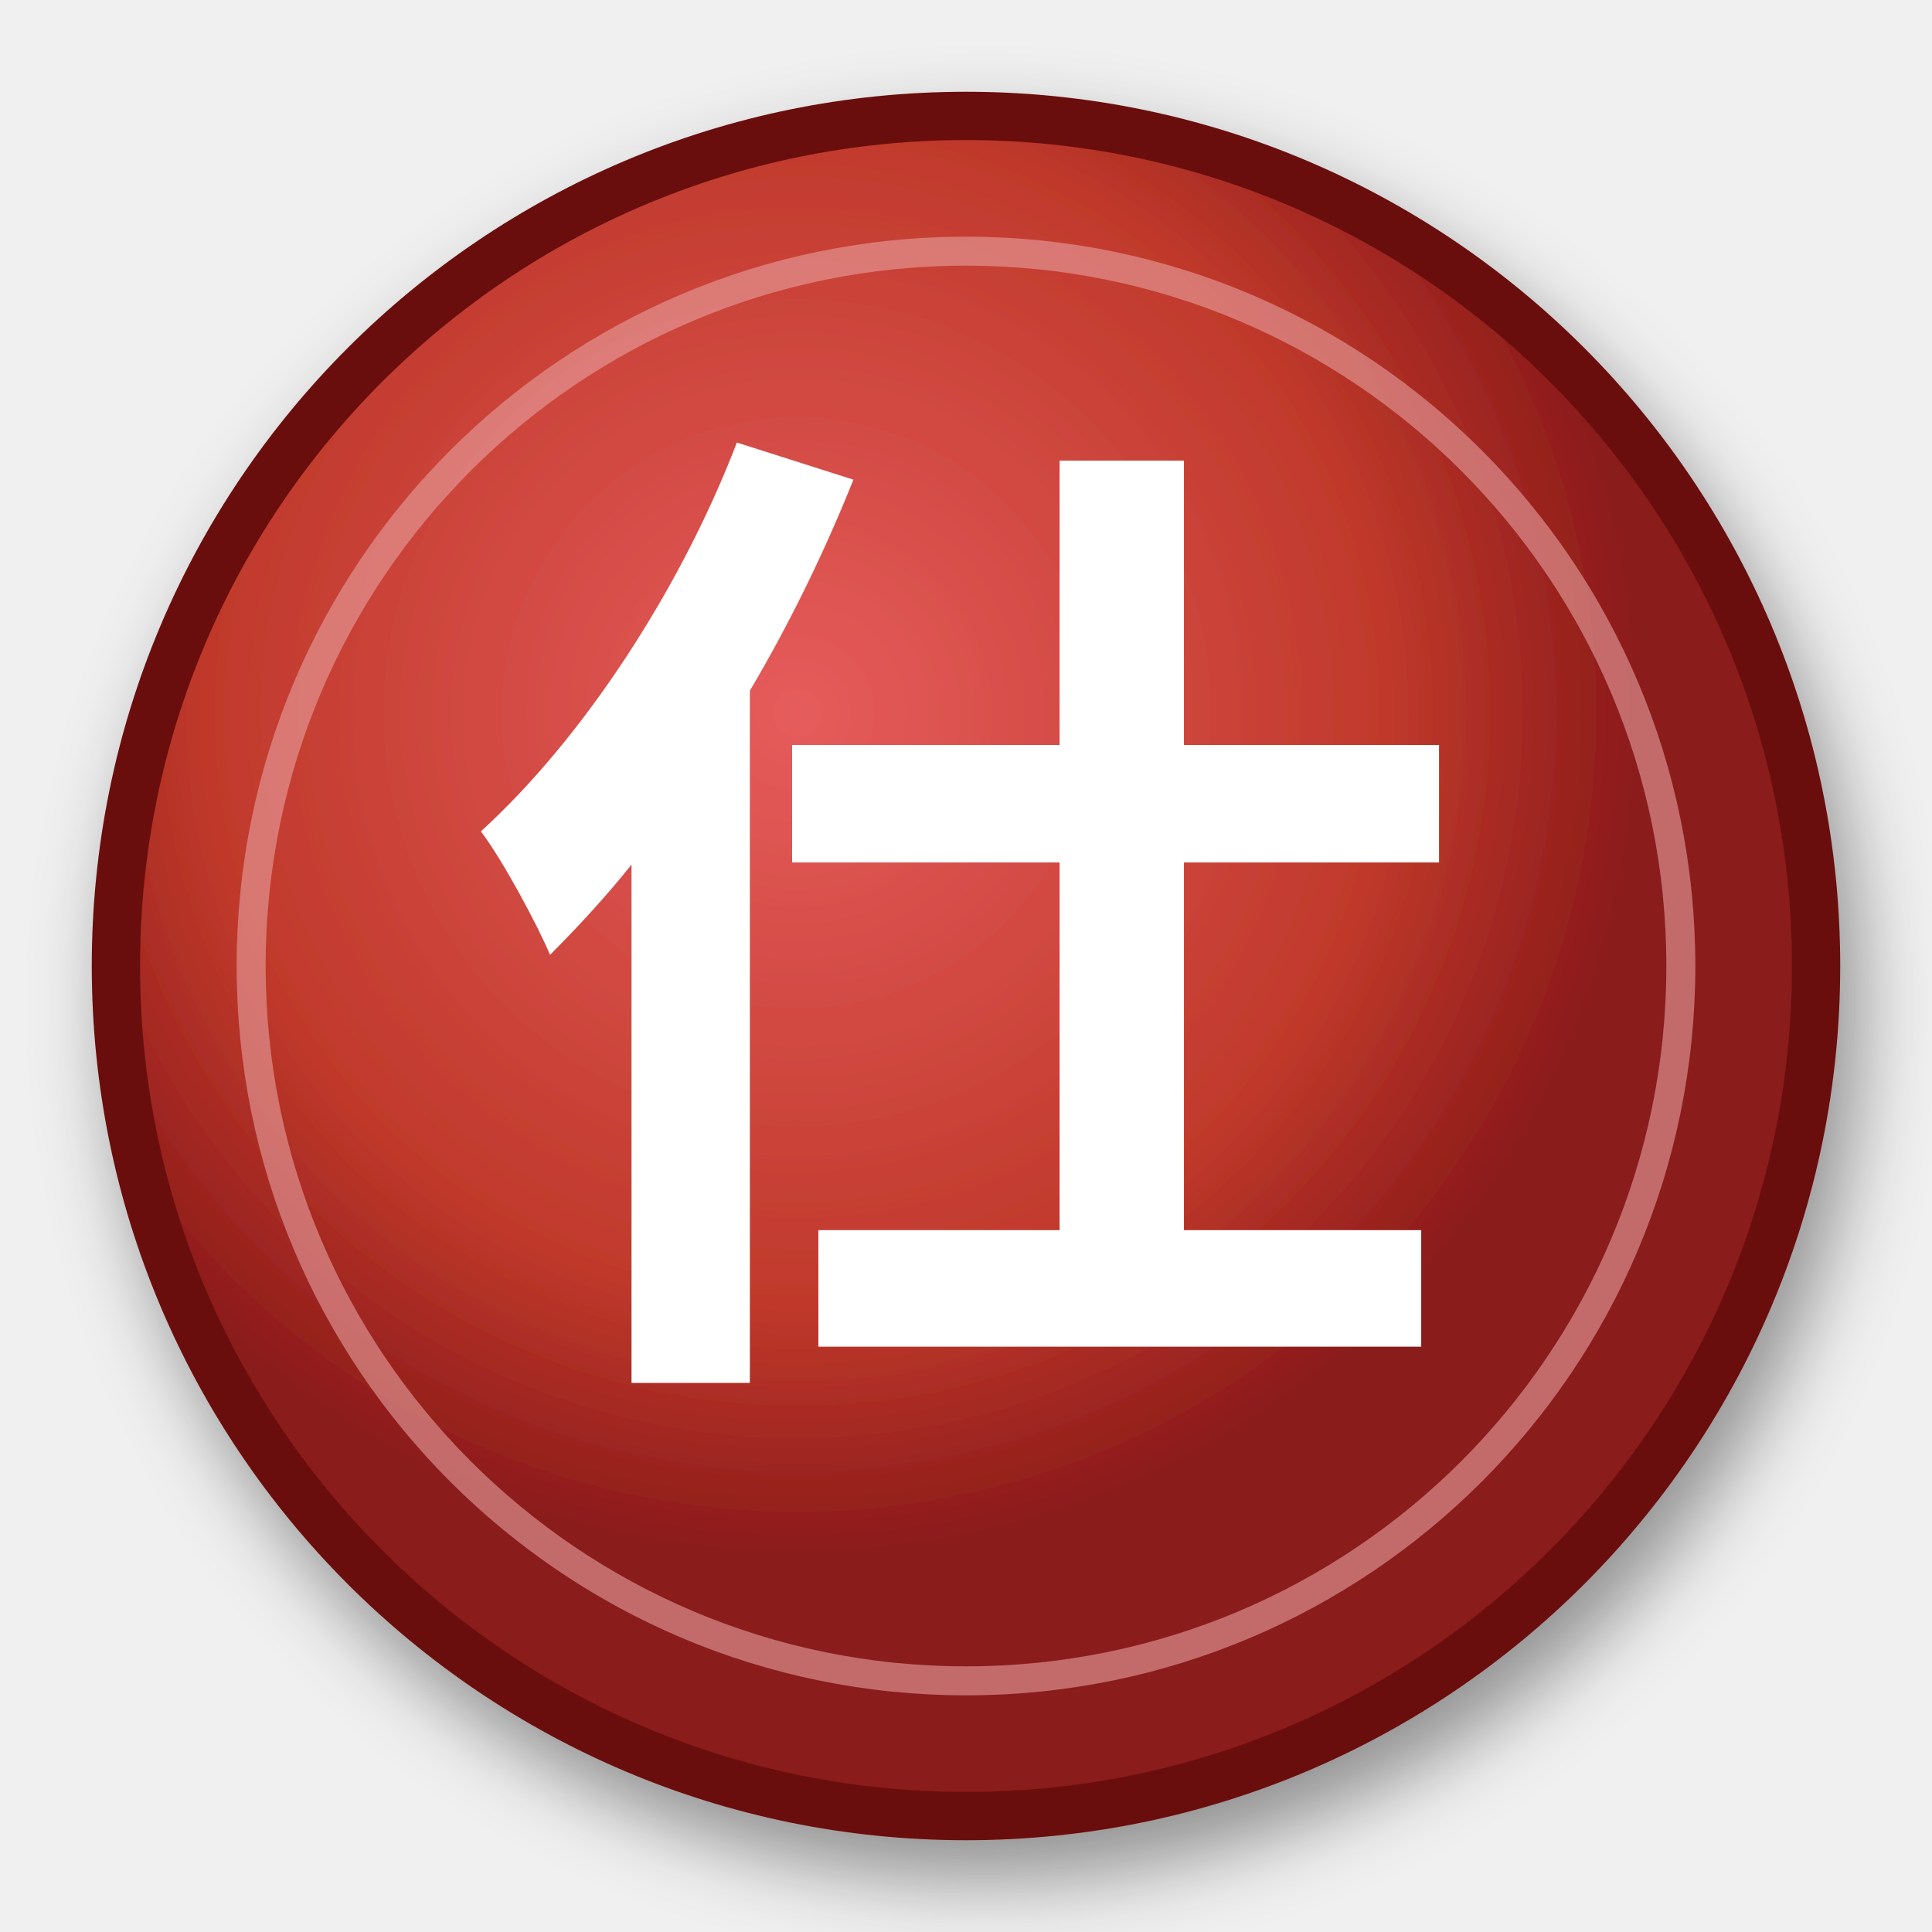
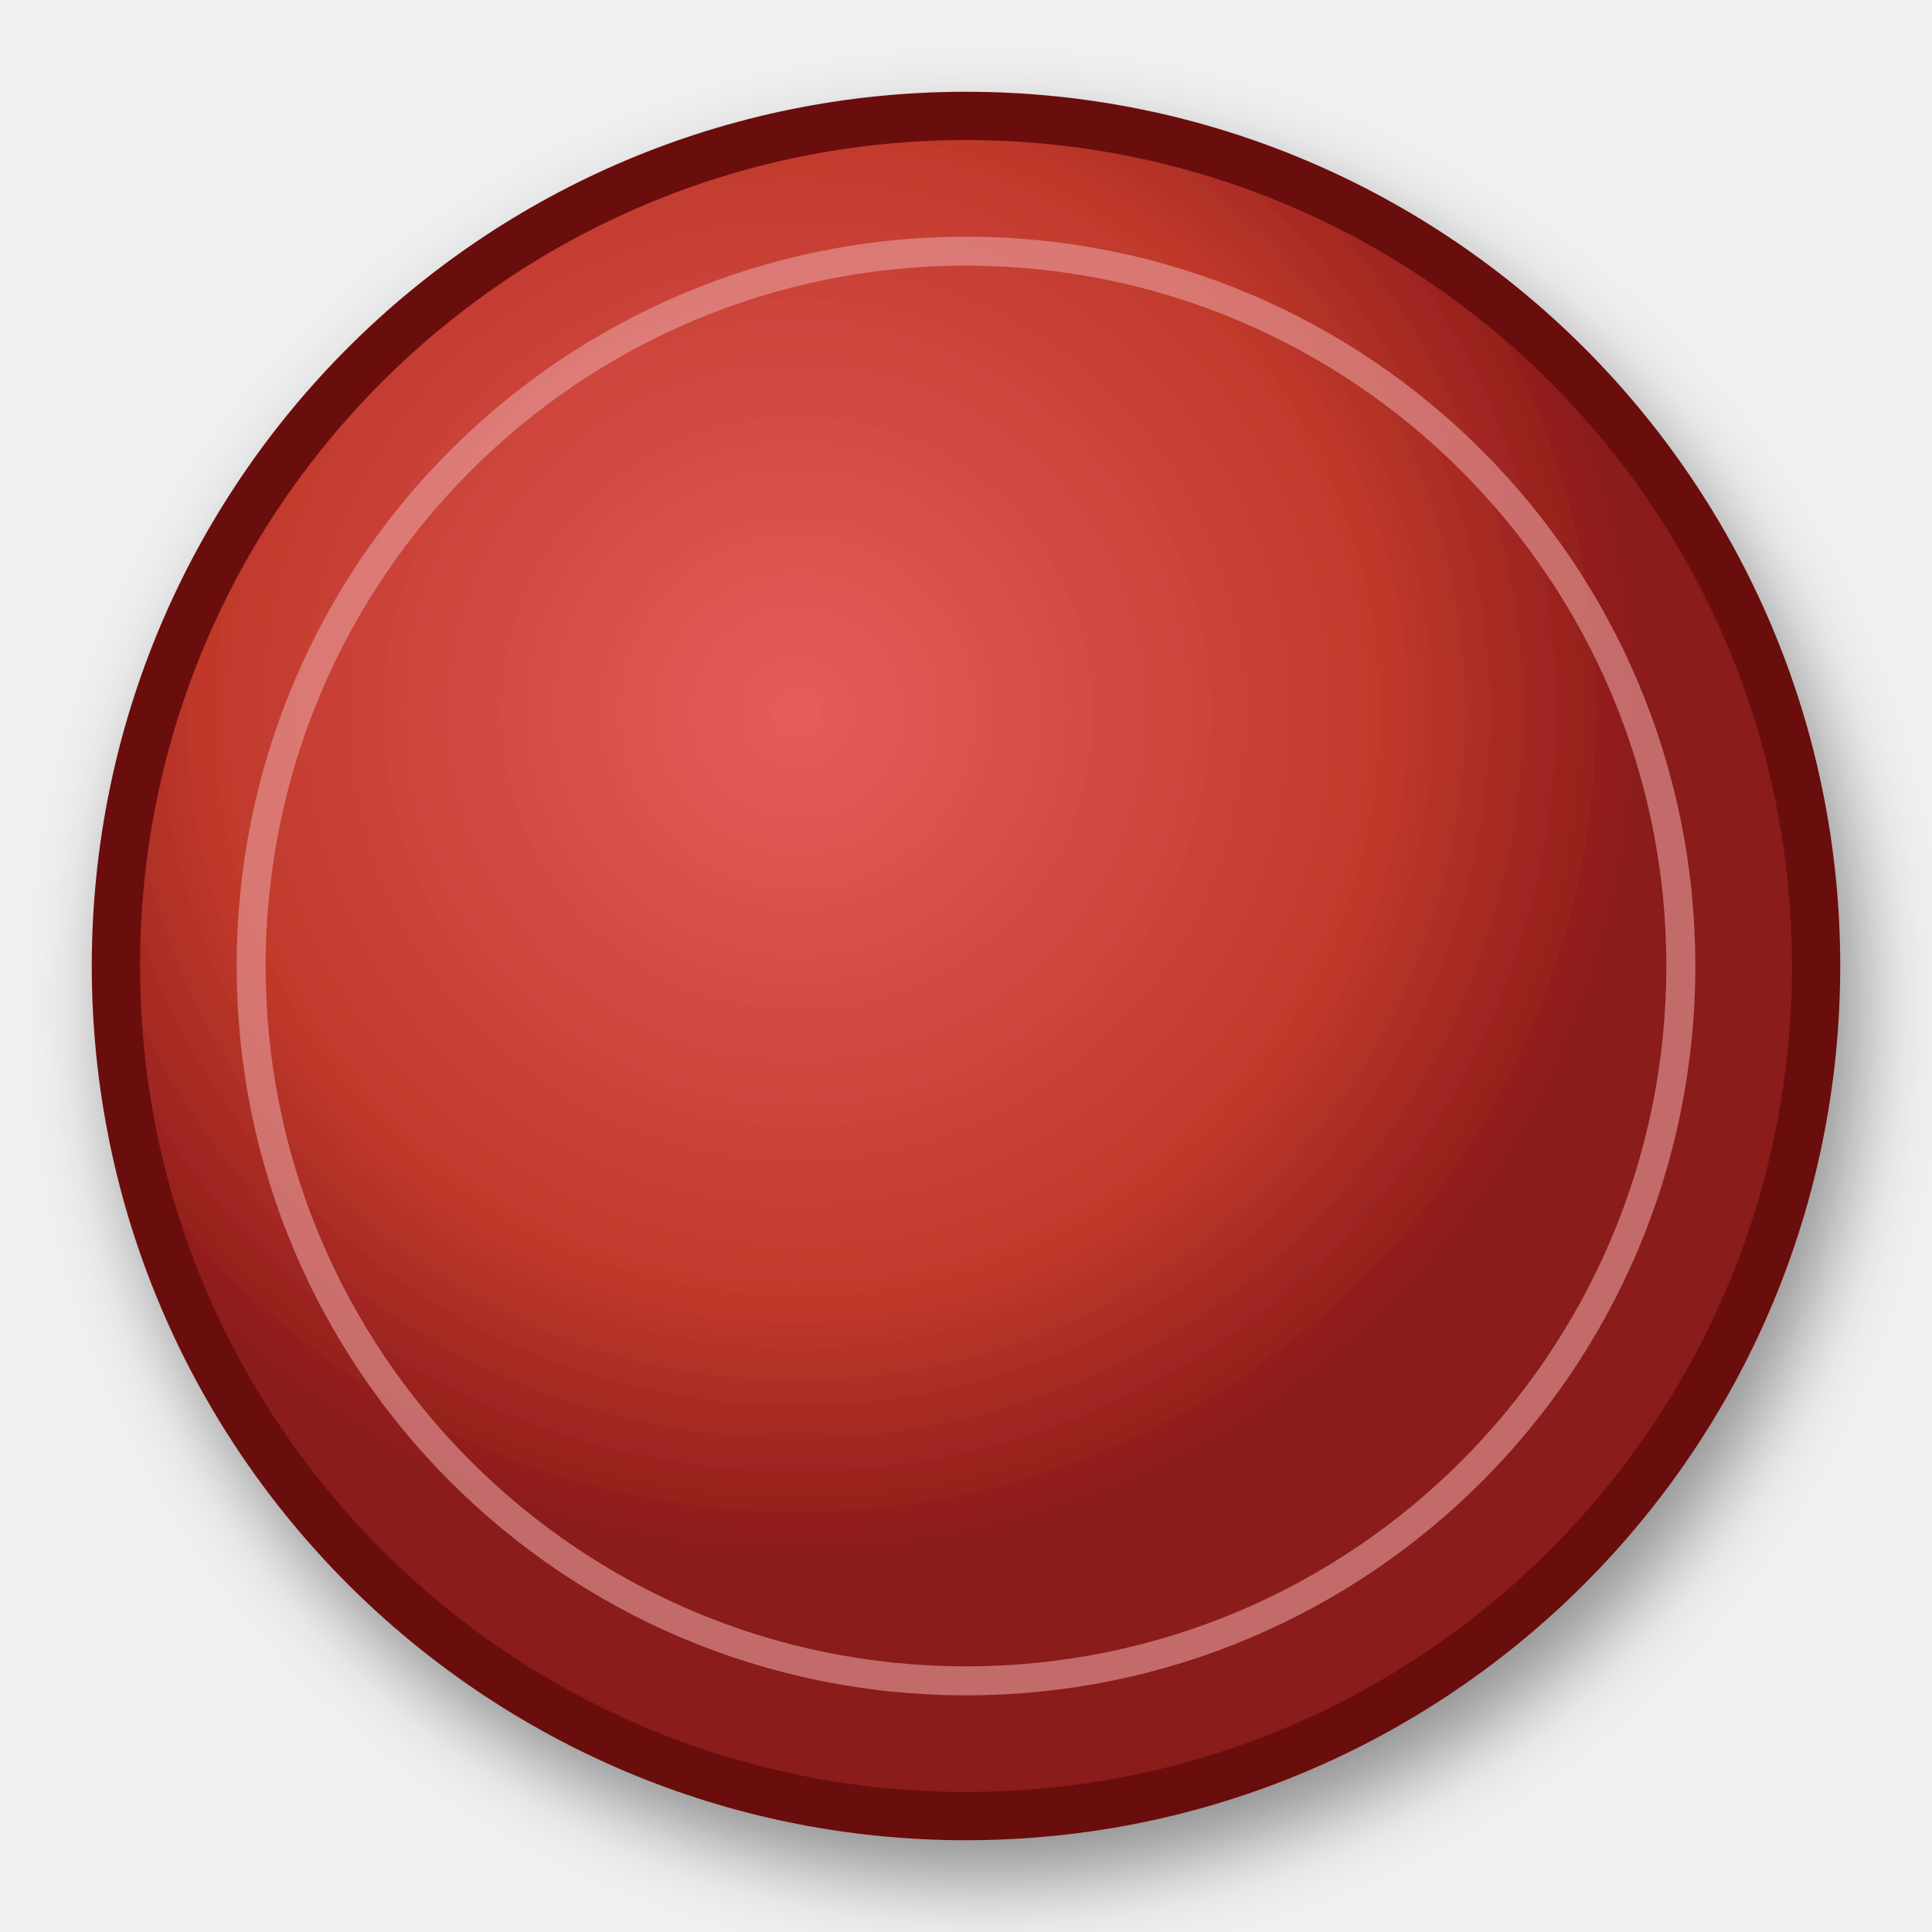
<svg xmlns="http://www.w3.org/2000/svg" viewBox="0 0 100 100">
  <defs>
    <radialGradient id="rg" cx="40%" cy="35%" r="50%">
      <stop offset="0%" stop-color="#e65c5c" />
      <stop offset="70%" stop-color="#c0392b" />
      <stop offset="100%" stop-color="#8b1a1a" />
    </radialGradient>
    <filter id="shadow">
      <feDropShadow dx="1" dy="2" stdDeviation="2" flood-opacity="0.4" />
    </filter>
  </defs>
  <circle cx="50" cy="50" r="44" fill="url(#rg)" stroke="#6b1010" stroke-width="2.5" filter="url(#shadow)" />
  <circle cx="50" cy="50" r="37" fill="none" stroke="#e8a0a0" stroke-width="1.5" opacity="0.6" />
-   <text x="50" y="67" font-family="KaiTi, SimKai, STKaiti, serif" font-size="52" text-anchor="middle" fill="#fff" font-weight="bold">仕</text>
</svg>
